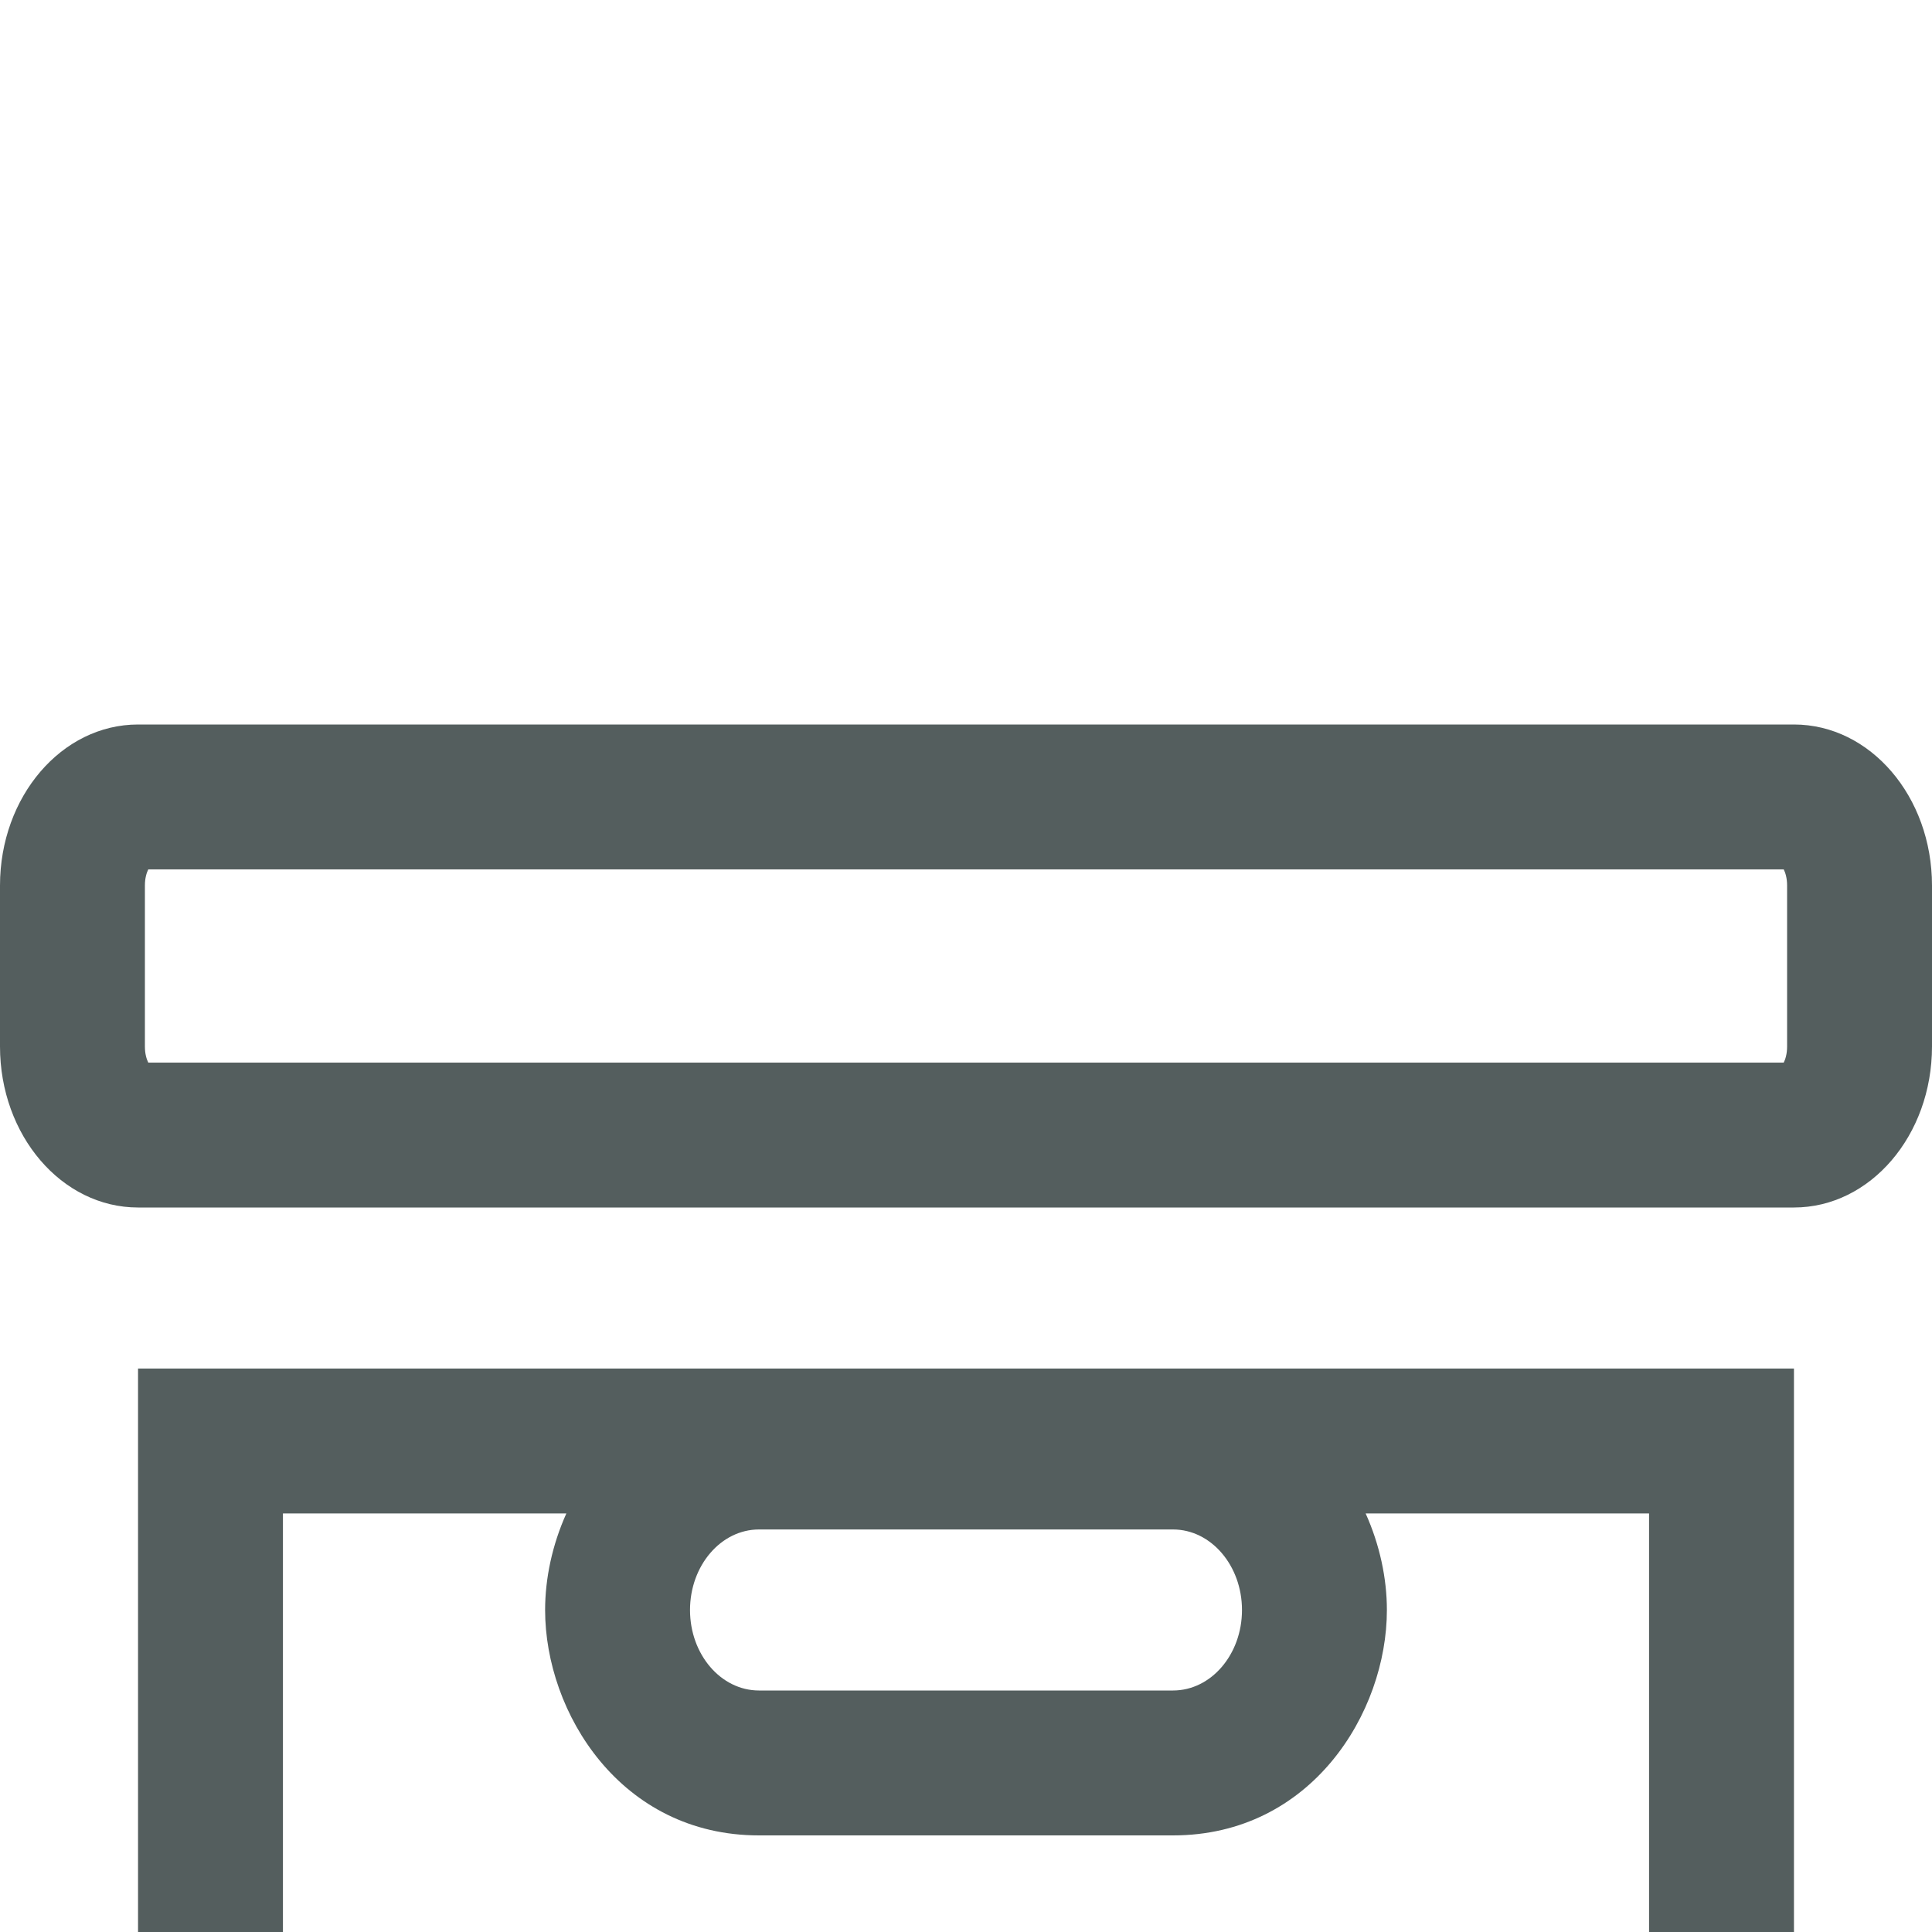
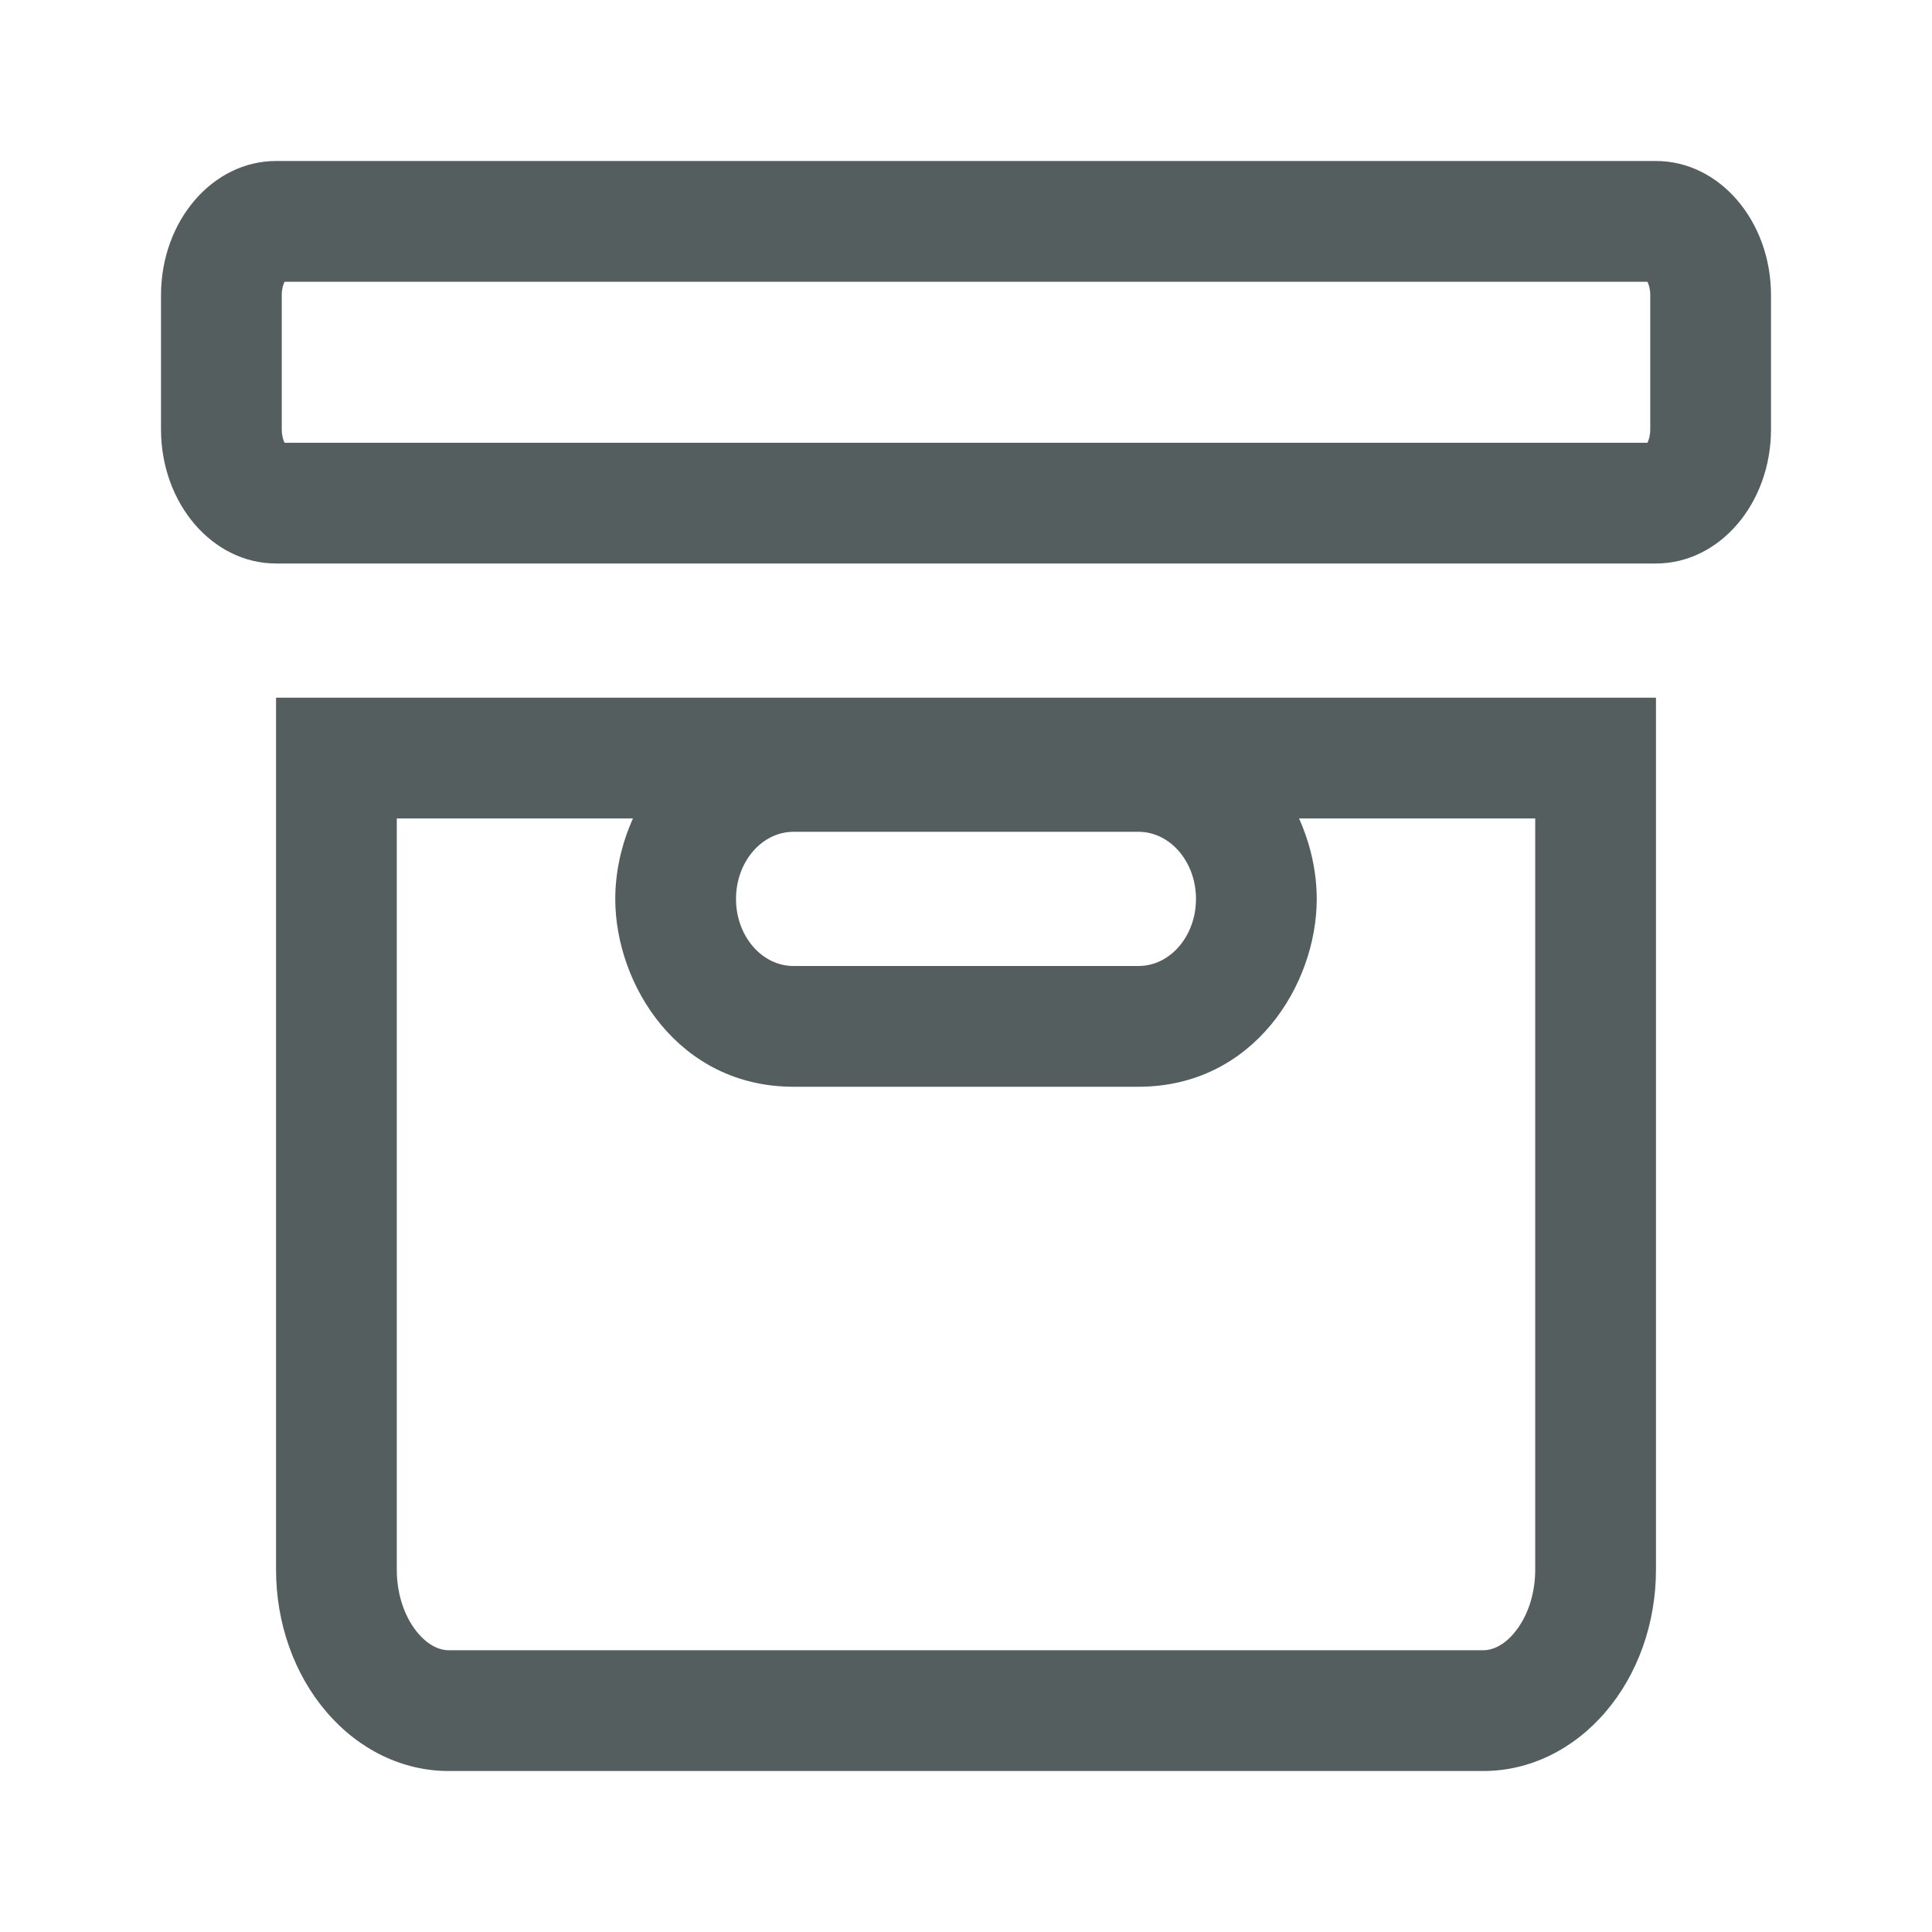
- <svg xmlns="http://www.w3.org/2000/svg" width="20" height="20" viewBox="0 0 20 5" fill="none">
-   <path fill-rule="evenodd" clip-rule="evenodd" d="M3.194 18.29L3.196 18.292C3.34 18.46 3.482 18.5 3.571 18.5H16.429C16.518 18.5 16.66 18.46 16.804 18.292L16.805 18.29C16.956 18.115 17.071 17.834 17.071 17.5V8.167H14.137C14.283 8.491 14.357 8.839 14.357 9.167C14.357 10.23 13.574 11.5 12.143 11.5H7.857C6.426 11.5 5.643 10.23 5.643 9.167C5.643 8.839 5.717 8.491 5.863 8.167H2.929V17.5C2.929 17.834 3.044 18.115 3.194 18.29ZM1.429 17.5C1.429 18.163 1.654 18.799 2.056 19.267C2.458 19.737 3.003 20 3.571 20H16.429C16.997 20 17.542 19.737 17.944 19.267C18.346 18.799 18.571 18.163 18.571 17.5V6.667H1.429V17.5ZM18.465 3.5C18.482 3.466 18.5 3.411 18.5 3.333V1.667C18.5 1.589 18.482 1.534 18.465 1.5H1.535C1.518 1.534 1.5 1.589 1.5 1.667V3.333C1.5 3.411 1.518 3.466 1.535 3.5H18.465ZM12.143 10H7.857C7.463 10 7.143 9.627 7.143 9.167C7.143 8.707 7.463 8.333 7.857 8.333H12.143C12.537 8.333 12.857 8.707 12.857 9.167C12.857 9.627 12.537 10 12.143 10ZM18.571 5H1.429C0.639 5 0 4.254 0 3.333V1.667C0 0.746 0.639 0 1.429 0H18.571C19.361 0 20 0.746 20 1.667V3.333C20 4.254 19.361 5 18.571 5Z" fill="#545E5E" />
+ <svg xmlns="http://www.w3.org/2000/svg" width="24" height="24" viewBox="0 0 24 24" fill="none">
+   <path fill-rule="evenodd" clip-rule="evenodd" d="M5.194 20.29L5.196 20.292C5.34 20.46 5.482 20.5 5.571 20.5H18.429C18.518 20.5 18.66 20.46 18.804 20.292L18.805 20.29C18.956 20.115 19.071 19.834 19.071 19.5V10.167H16.137C16.283 10.491 16.357 10.839 16.357 11.167C16.357 12.23 15.574 13.5 14.143 13.5H9.857C8.426 13.5 7.643 12.23 7.643 11.167C7.643 10.839 7.717 10.491 7.863 10.167H4.929V19.5C4.929 19.834 5.044 20.115 5.194 20.29ZM3.429 19.5C3.429 20.163 3.654 20.799 4.056 21.267C4.458 21.737 5.003 22 5.571 22H18.429C18.997 22 19.542 21.737 19.944 21.267C20.346 20.799 20.571 20.163 20.571 19.5V8.667H3.429V19.5ZM20.465 5.5C20.482 5.466 20.5 5.411 20.5 5.333V3.667C20.5 3.589 20.482 3.534 20.465 3.5H3.535C3.518 3.534 3.5 3.589 3.5 3.667V5.333C3.5 5.411 3.518 5.466 3.535 5.5H20.465ZM14.143 12H9.857C9.463 12 9.143 11.627 9.143 11.167C9.143 10.707 9.463 10.333 9.857 10.333H14.143C14.537 10.333 14.857 10.707 14.857 11.167C14.857 11.627 14.537 12 14.143 12ZM20.571 7H3.429C2.639 7 2 6.254 2 5.333V3.667C2 2.746 2.639 2 3.429 2H20.571C21.361 2 22 2.746 22 3.667V5.333C22 6.254 21.361 7 20.571 7Z" fill="#545E5E" />
</svg>
